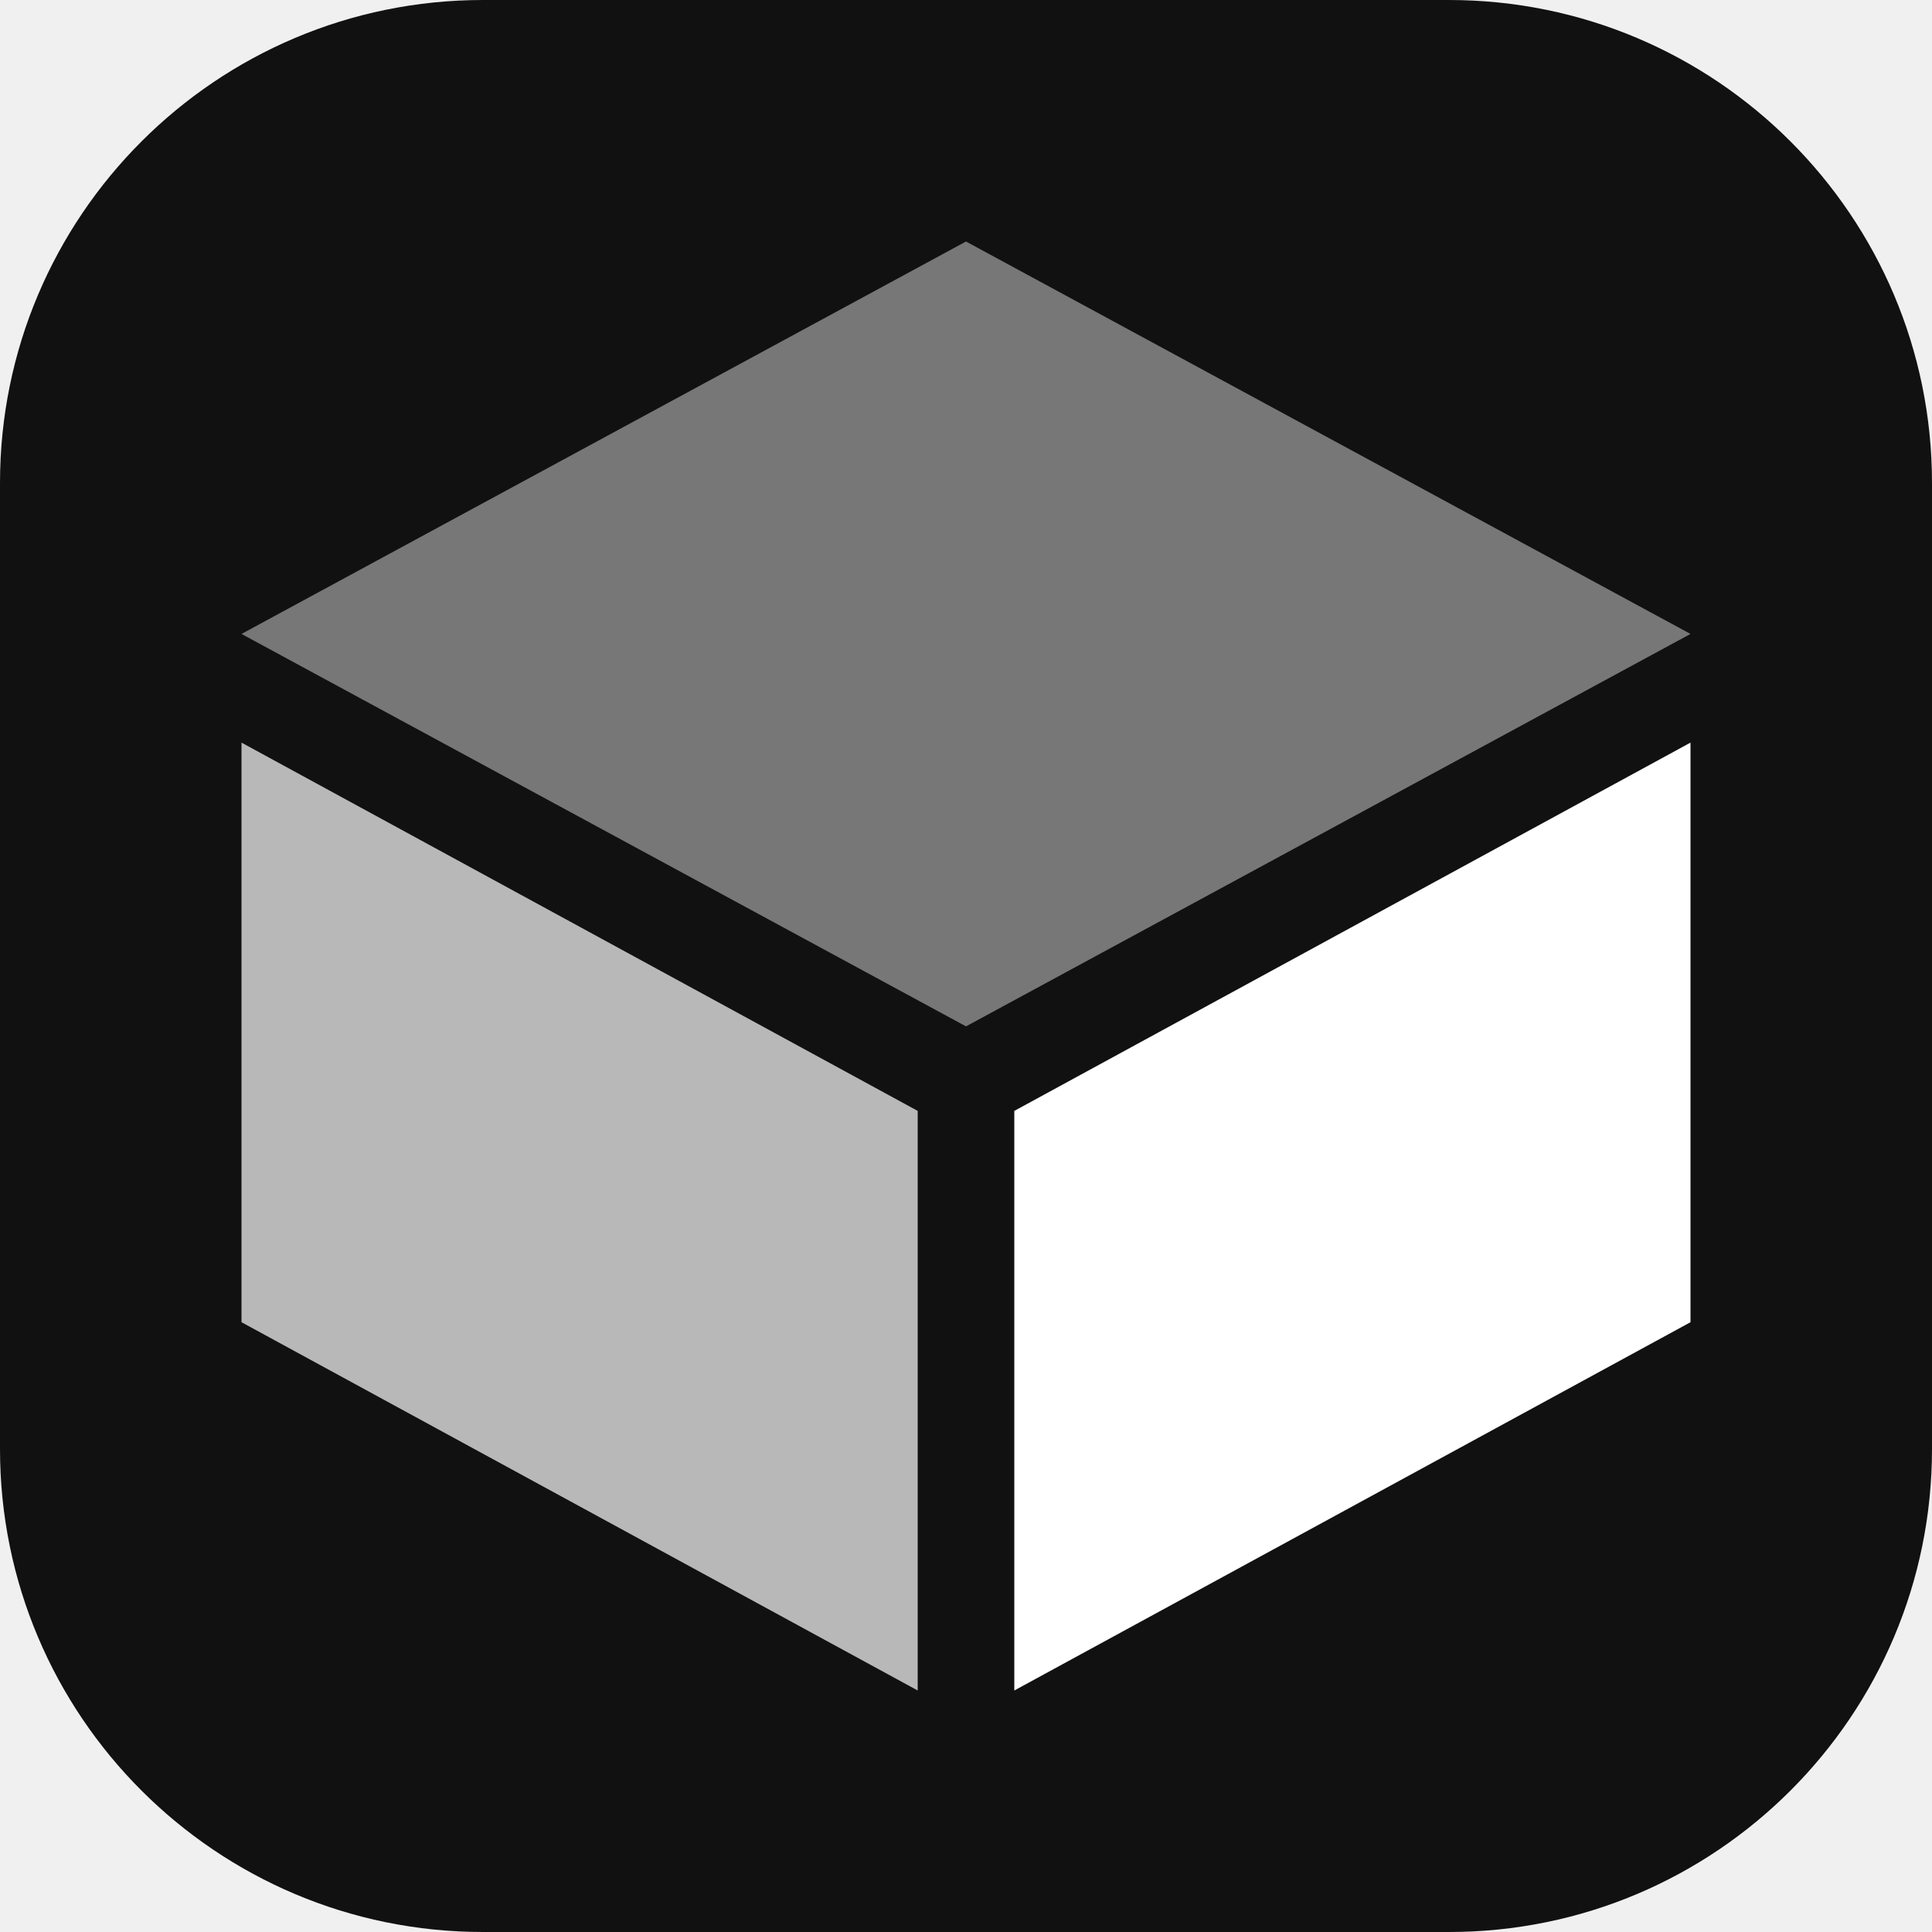
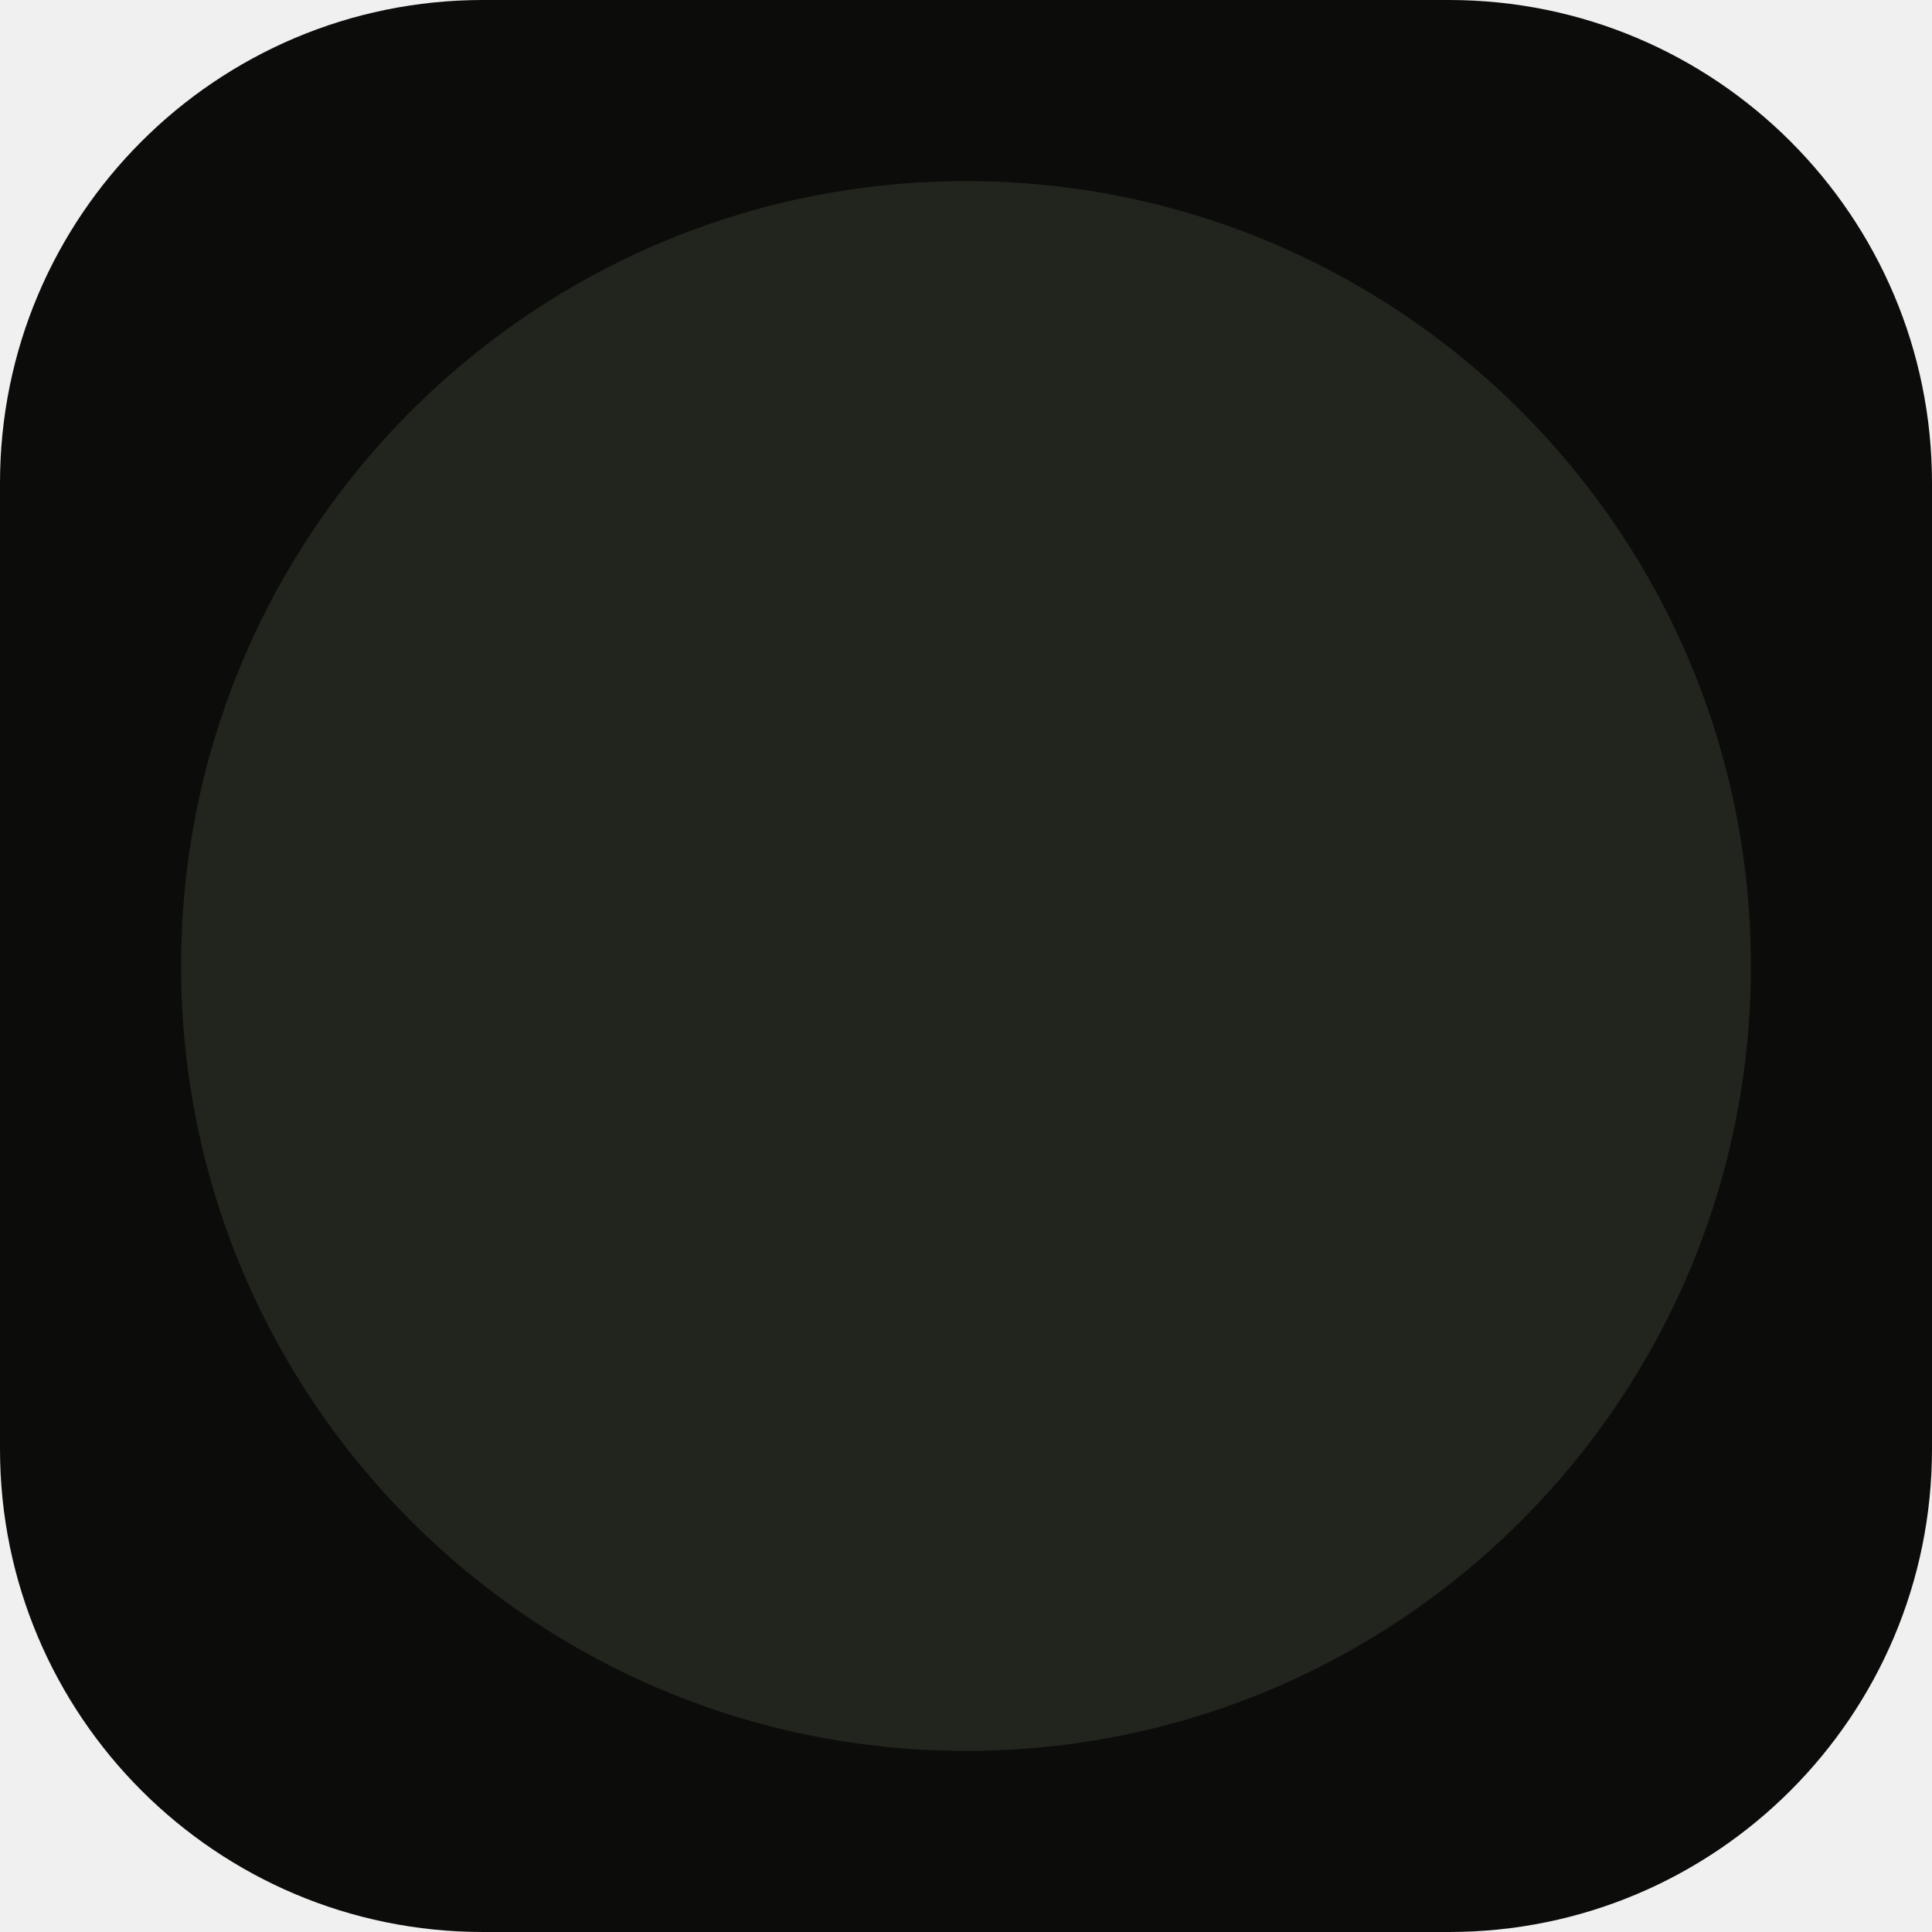
<svg xmlns="http://www.w3.org/2000/svg" width="32" height="32" viewBox="0 0 32 32">
-   <rect width="32" height="32" rx="8" fill="#111111" />
-   <path d="M16 4 28 10.5 16 17 4 10.5 16 4Z" fill="#777777" />
-   <path d="M4 12.3 15.2 18.4V28L4 21.9V12.3Z" fill="#b8b8b8" />
-   <path d="M28 12.3 16.8 18.4V28L28 21.9V12.3Z" fill="#ffffff" />
+   <defs>
+     <radialGradient id="orb" cx="0" cy="0" r="1" gradientTransform="translate(16 16) rotate(90) scale(14)">
+       <stop offset="0" stop-color="#24271f" />
+       <stop offset=".33" stop-color="#555b48" />
+       <stop offset=".67" stop-color="#c4c9a1" />
+       <stop offset=".86" stop-color="#7b8269" />
+       <stop offset="1" stop-color="#22251e" />
+     </radialGradient>
+   </defs>
+   <rect width="32" height="32" rx="8" fill="#0c0d0b" />
+   <circle cx="16" cy="16" r="13" fill="url(#orb)" />
</svg>
